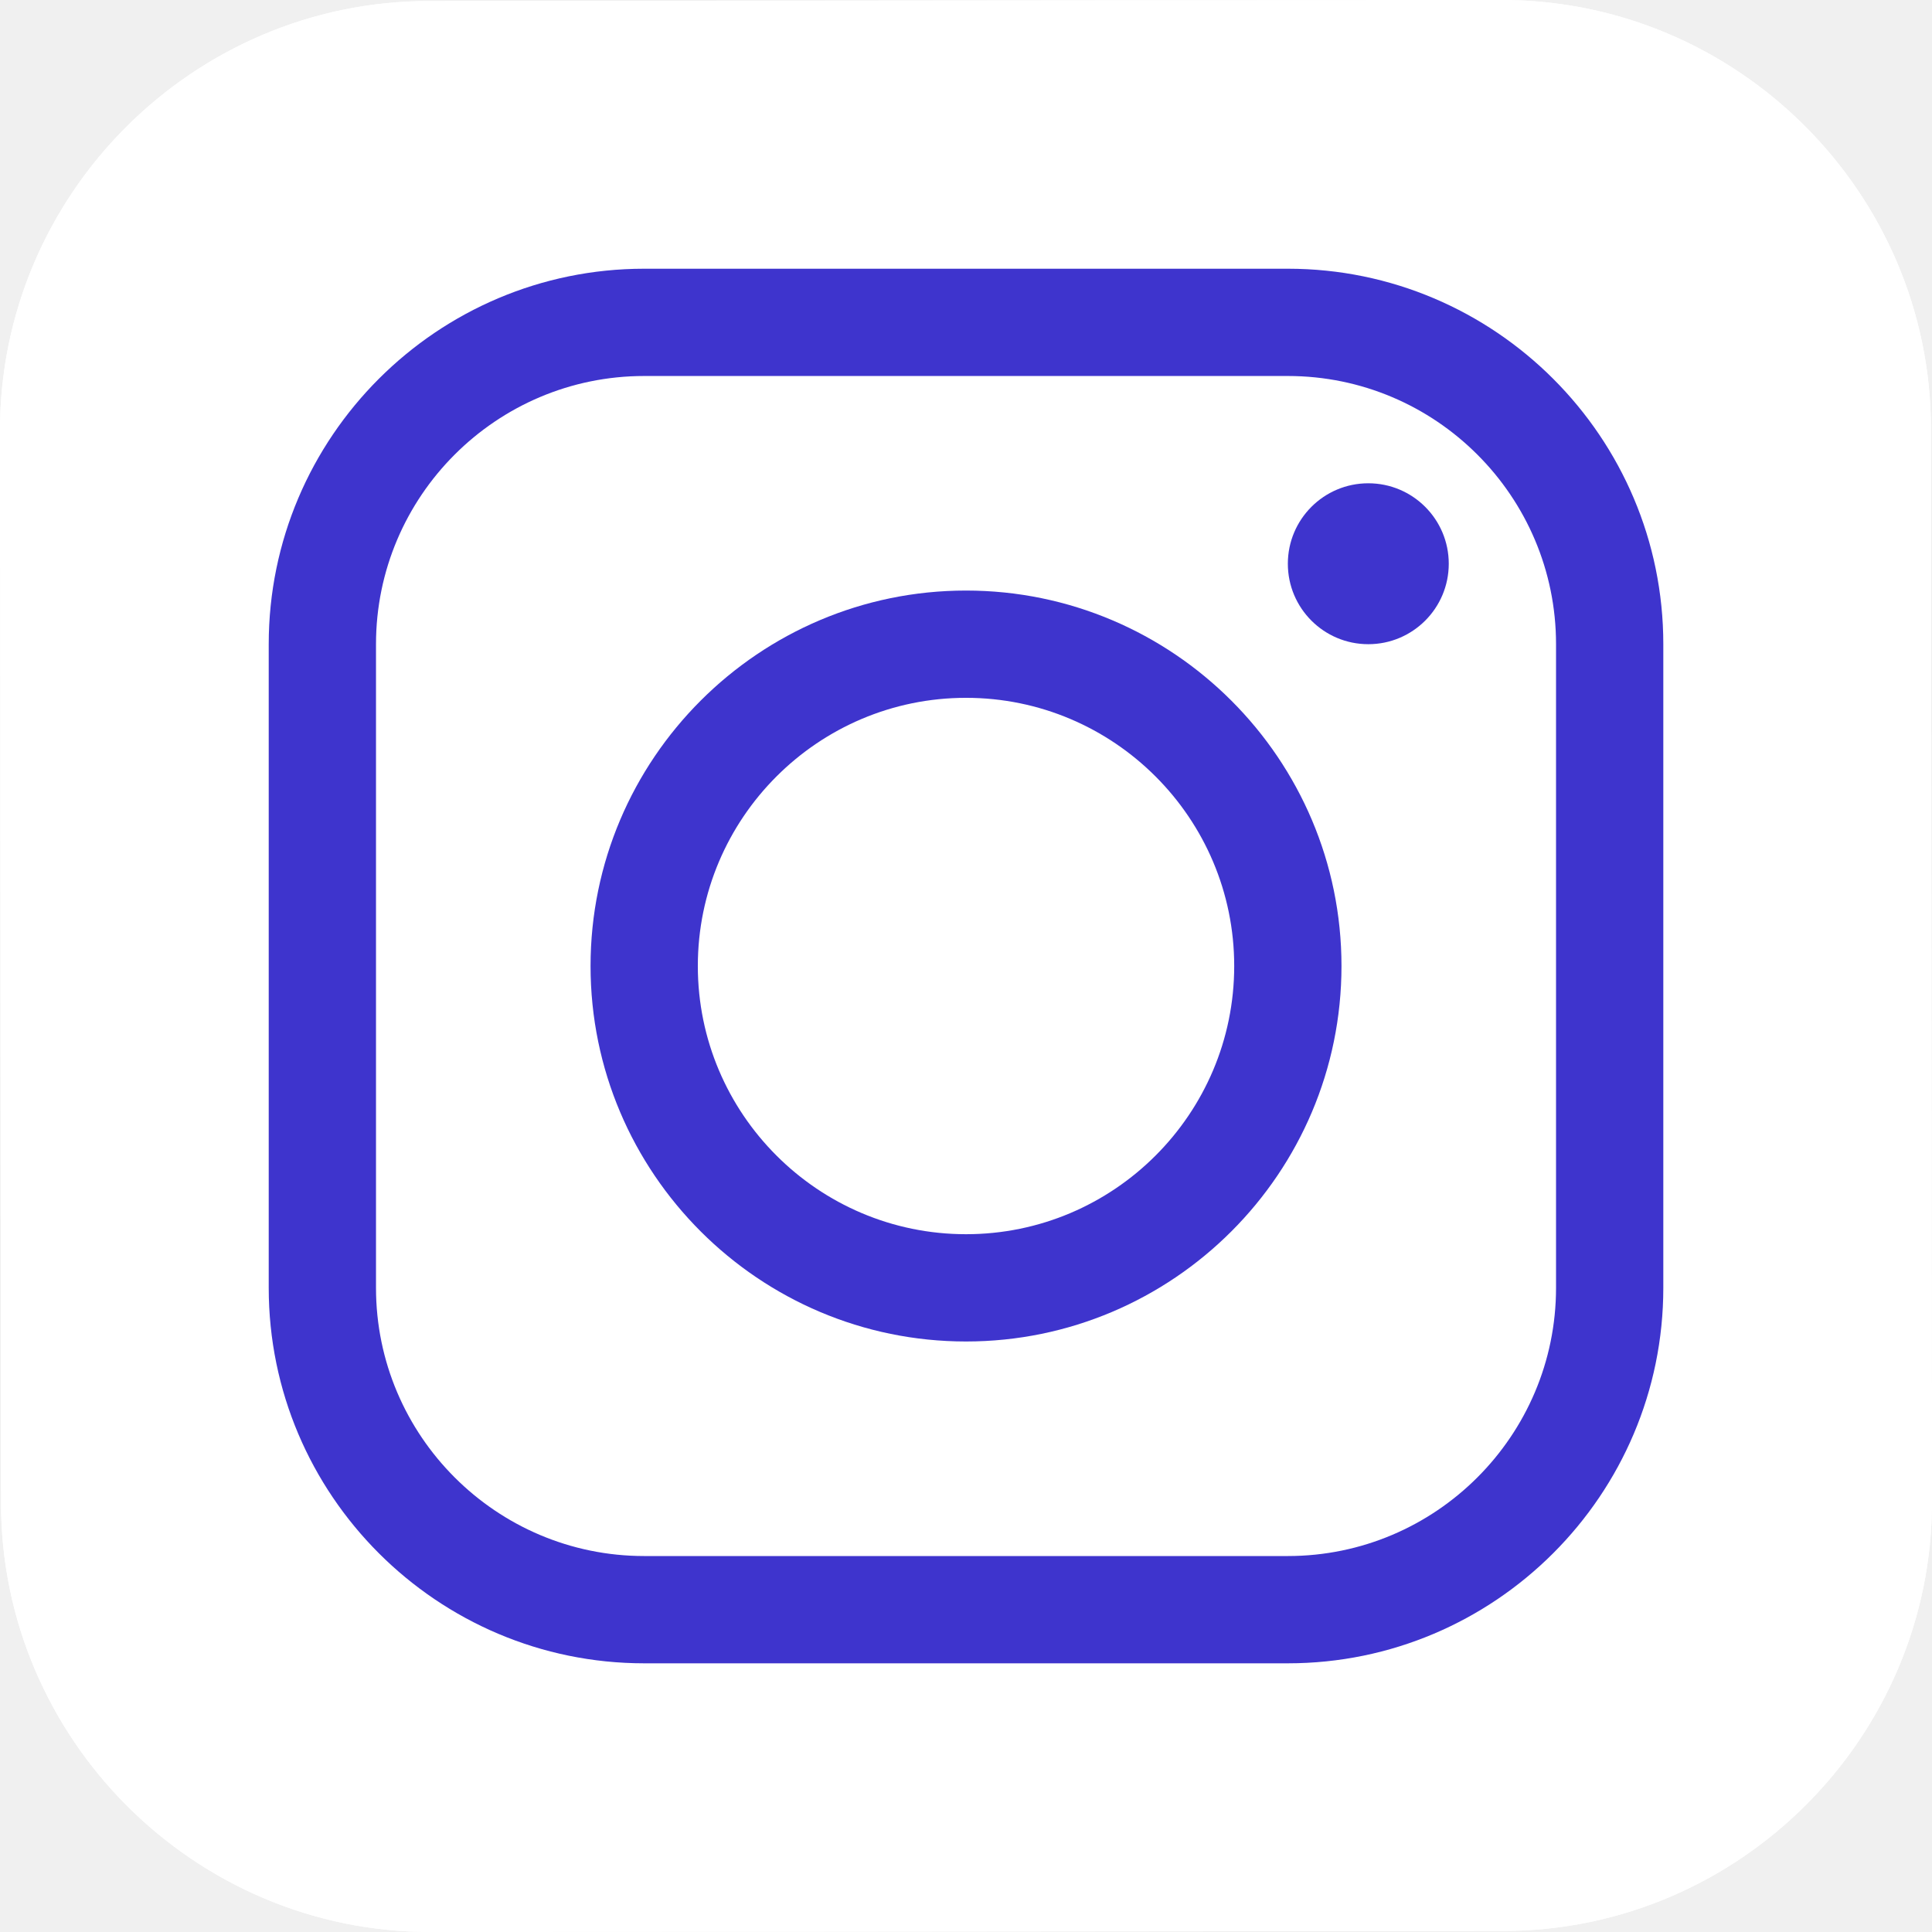
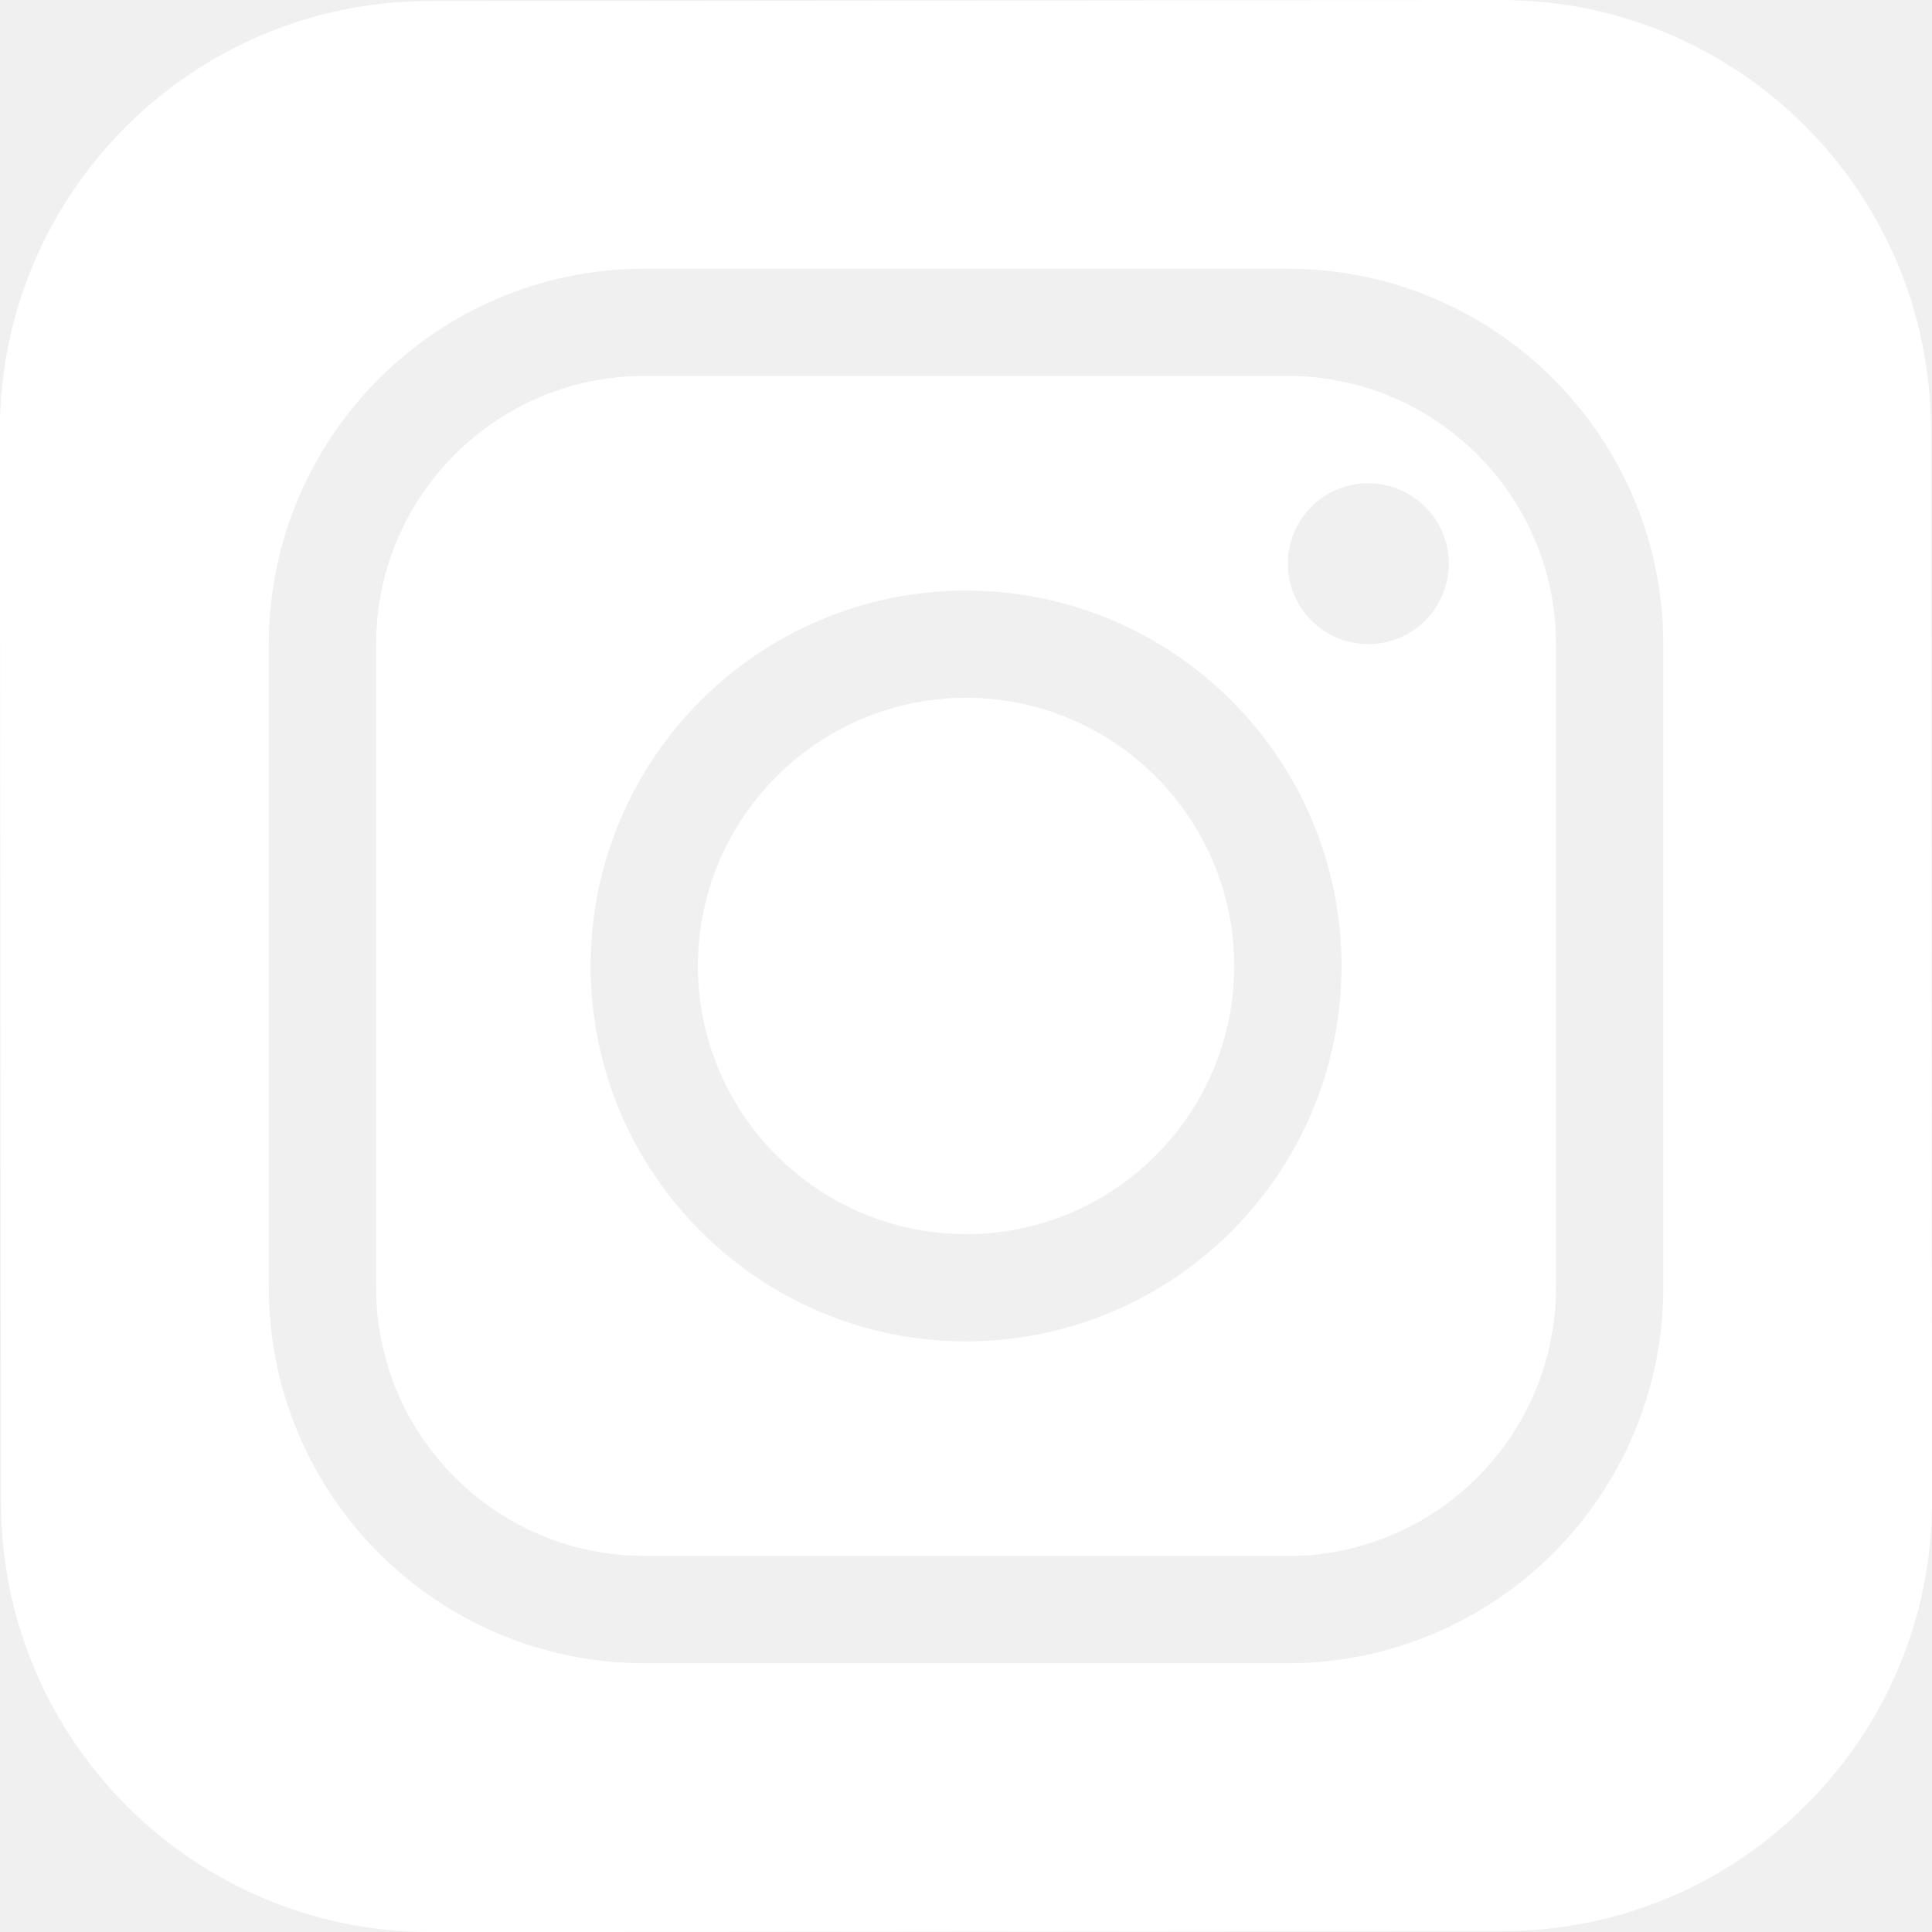
- <svg xmlns="http://www.w3.org/2000/svg" width="100%" height="100%" viewBox="0 0 5315 5315" version="1.1" xml:space="preserve" style="fill-rule:evenodd;clip-rule:evenodd;stroke-linejoin:round;stroke-miterlimit:2;">
-   <rect id="instagram-logo" x="0" y="0" width="5314.96" height="5314.96" style="fill:none;" />
-   <clipPath id="_clip1">
-     <rect x="0" y="0" width="5314.96" height="5314.96" />
-   </clipPath>
-   <g clip-path="url(#_clip1)">
-     <path d="M4135.66,5312.16l-2951.2,2.804c-649.264,0.59 -1180.92,-530.035 -1181.66,-1179.3l-2.804,-2951.2c-0.59,-649.264 530.036,-1180.92 1179.3,-1181.66l2951.2,-2.804c649.263,-0.59 1180.92,530.036 1181.66,1179.3l2.804,2951.2c0.738,649.411 -530.035,1181.07 -1179.3,1181.66Z" style="fill:#fff;fill-rule:nonzero;" />
-     <path d="M4135.66,5312.16l-2951.2,2.804c-649.264,0.59 -1180.92,-530.035 -1181.66,-1179.3l-2.804,-2951.2c-0.59,-649.264 530.036,-1180.92 1179.3,-1181.66l2951.2,-2.804c649.263,-0.59 1180.92,530.036 1181.66,1179.3l2.804,2951.2c0.738,649.411 -530.035,1181.07 -1179.3,1181.66Z" style="fill:#fff;fill-rule:nonzero;" />
-     <path d="M2657.55,3690.47c-569.434,0 -1032.92,-463.338 -1032.92,-1032.92c-0,-569.581 463.485,-1032.92 1032.92,-1032.92c569.434,-0 1032.92,463.338 1032.92,1032.92c0,569.581 -463.485,1032.92 -1032.92,1032.92Zm-0,-1770.72c-406.823,-0 -737.799,330.976 -737.799,737.799c-0,406.823 330.976,737.799 737.799,737.799c406.823,0 737.799,-330.976 737.799,-737.799c0,-406.823 -330.976,-737.799 -737.799,-737.799Z" style="fill:#3e34cd;fill-rule:nonzero;" />
-     <circle cx="3764.25" cy="1550.86" r="221.34" style="fill:#3e34cd;" />
-     <path d="M3542.91,4575.83l-1770.72,0c-569.434,0 -1032.92,-463.338 -1032.92,-1032.92l0,-1770.72c0,-569.581 463.486,-1032.92 1032.92,-1032.92l1770.72,0c569.434,0 1032.92,463.339 1032.92,1032.92l0,1770.72c0,569.581 -463.485,1032.92 -1032.92,1032.92Zm-1770.72,-3541.44c-406.823,0 -737.8,330.977 -737.8,737.8l0,1770.72c0,406.823 330.977,737.8 737.8,737.8l1770.72,-0c406.823,-0 737.8,-330.977 737.8,-737.8l-0,-1770.72c-0,-406.823 -330.977,-737.8 -737.8,-737.8l-1770.72,0Z" style="fill:#3e34cd;fill-rule:nonzero;" />
+ <svg xmlns="http://www.w3.org/2000/svg" width="38.424" height="38.424" viewBox="0 0 38.424 38.424">
+   <defs>
+     <clipPath id="a">
+       <rect width="38.424" height="38.424" />
+     </clipPath>
+   </defs>
+   <rect width="38.424" height="38.424" fill="none" />
+   <g clip-path="url(#a)">
+     <path d="M102.567-3733.575h-.007a8.549,8.549,0,0,1-8.537-8.527L94-3763.436a8.545,8.545,0,0,1,8.526-8.543l21.336-.02h.009a8.546,8.546,0,0,1,8.534,8.526l.021,21.335a8.474,8.474,0,0,1-2.5,6.031,8.472,8.472,0,0,1-6.025,2.512Zm4.249-33.081a7.475,7.475,0,0,0-7.467,7.467v12.8a7.476,7.476,0,0,0,7.467,7.468h12.8a7.476,7.476,0,0,0,7.467-7.468v-12.8a7.475,7.475,0,0,0-7.467-7.467Zm12.8,25.6h-12.8a5.34,5.34,0,0,1-5.333-5.334v-12.8a5.339,5.339,0,0,1,5.333-5.333h12.8a5.339,5.339,0,0,1,5.333,5.333v12.8A5.34,5.34,0,0,1,119.617-3741.053Zm-6.4-19.2a7.476,7.476,0,0,0-7.467,7.467,7.475,7.475,0,0,0,7.467,7.467,7.476,7.476,0,0,0,7.468-7.467A7.476,7.476,0,0,0,113.215-3760.255Zm8-2.134a1.6,1.6,0,0,0-1.6,1.6,1.6,1.6,0,0,0,1.6,1.6,1.6,1.6,0,0,0,1.6-1.6A1.6,1.6,0,0,0,121.216-3762.388Zm-8,14.934a5.339,5.339,0,0,1-5.333-5.333,5.339,5.339,0,0,1,5.333-5.333,5.34,5.34,0,0,1,5.334,5.333A5.34,5.34,0,0,1,113.215-3747.454Z" transform="translate(-94.003 3772)" fill="#fff" />
  </g>
</svg>
